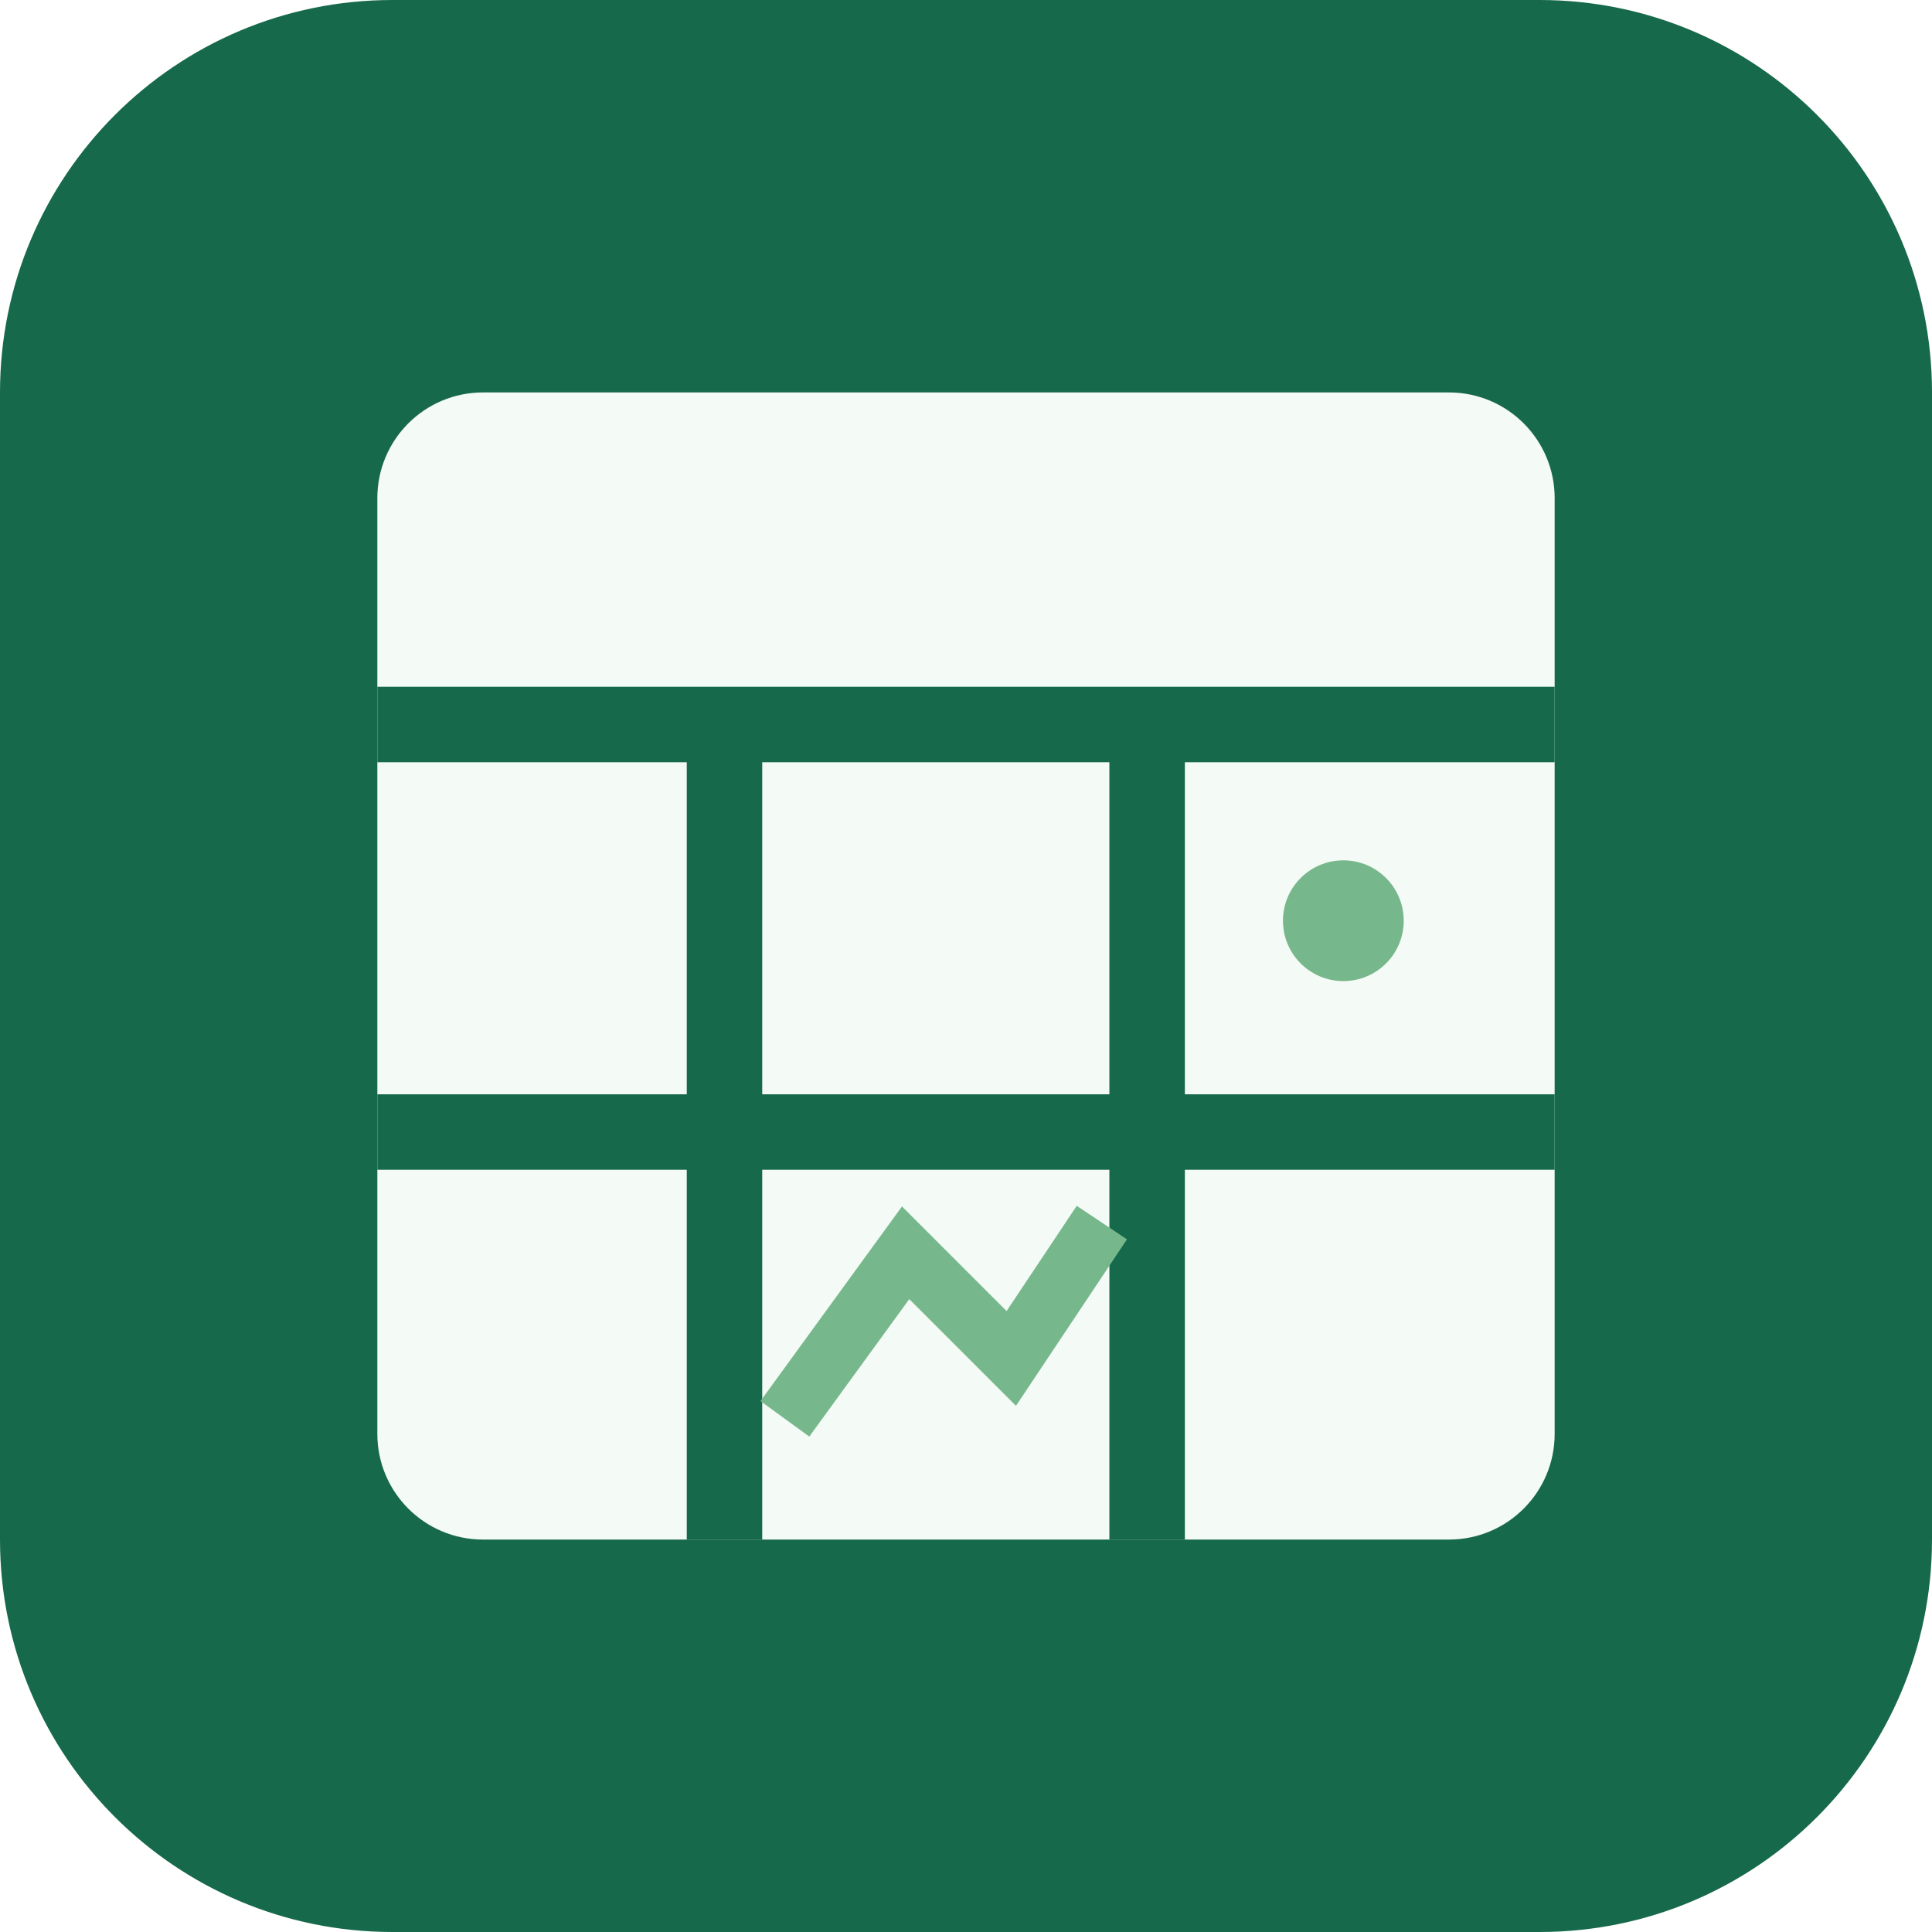
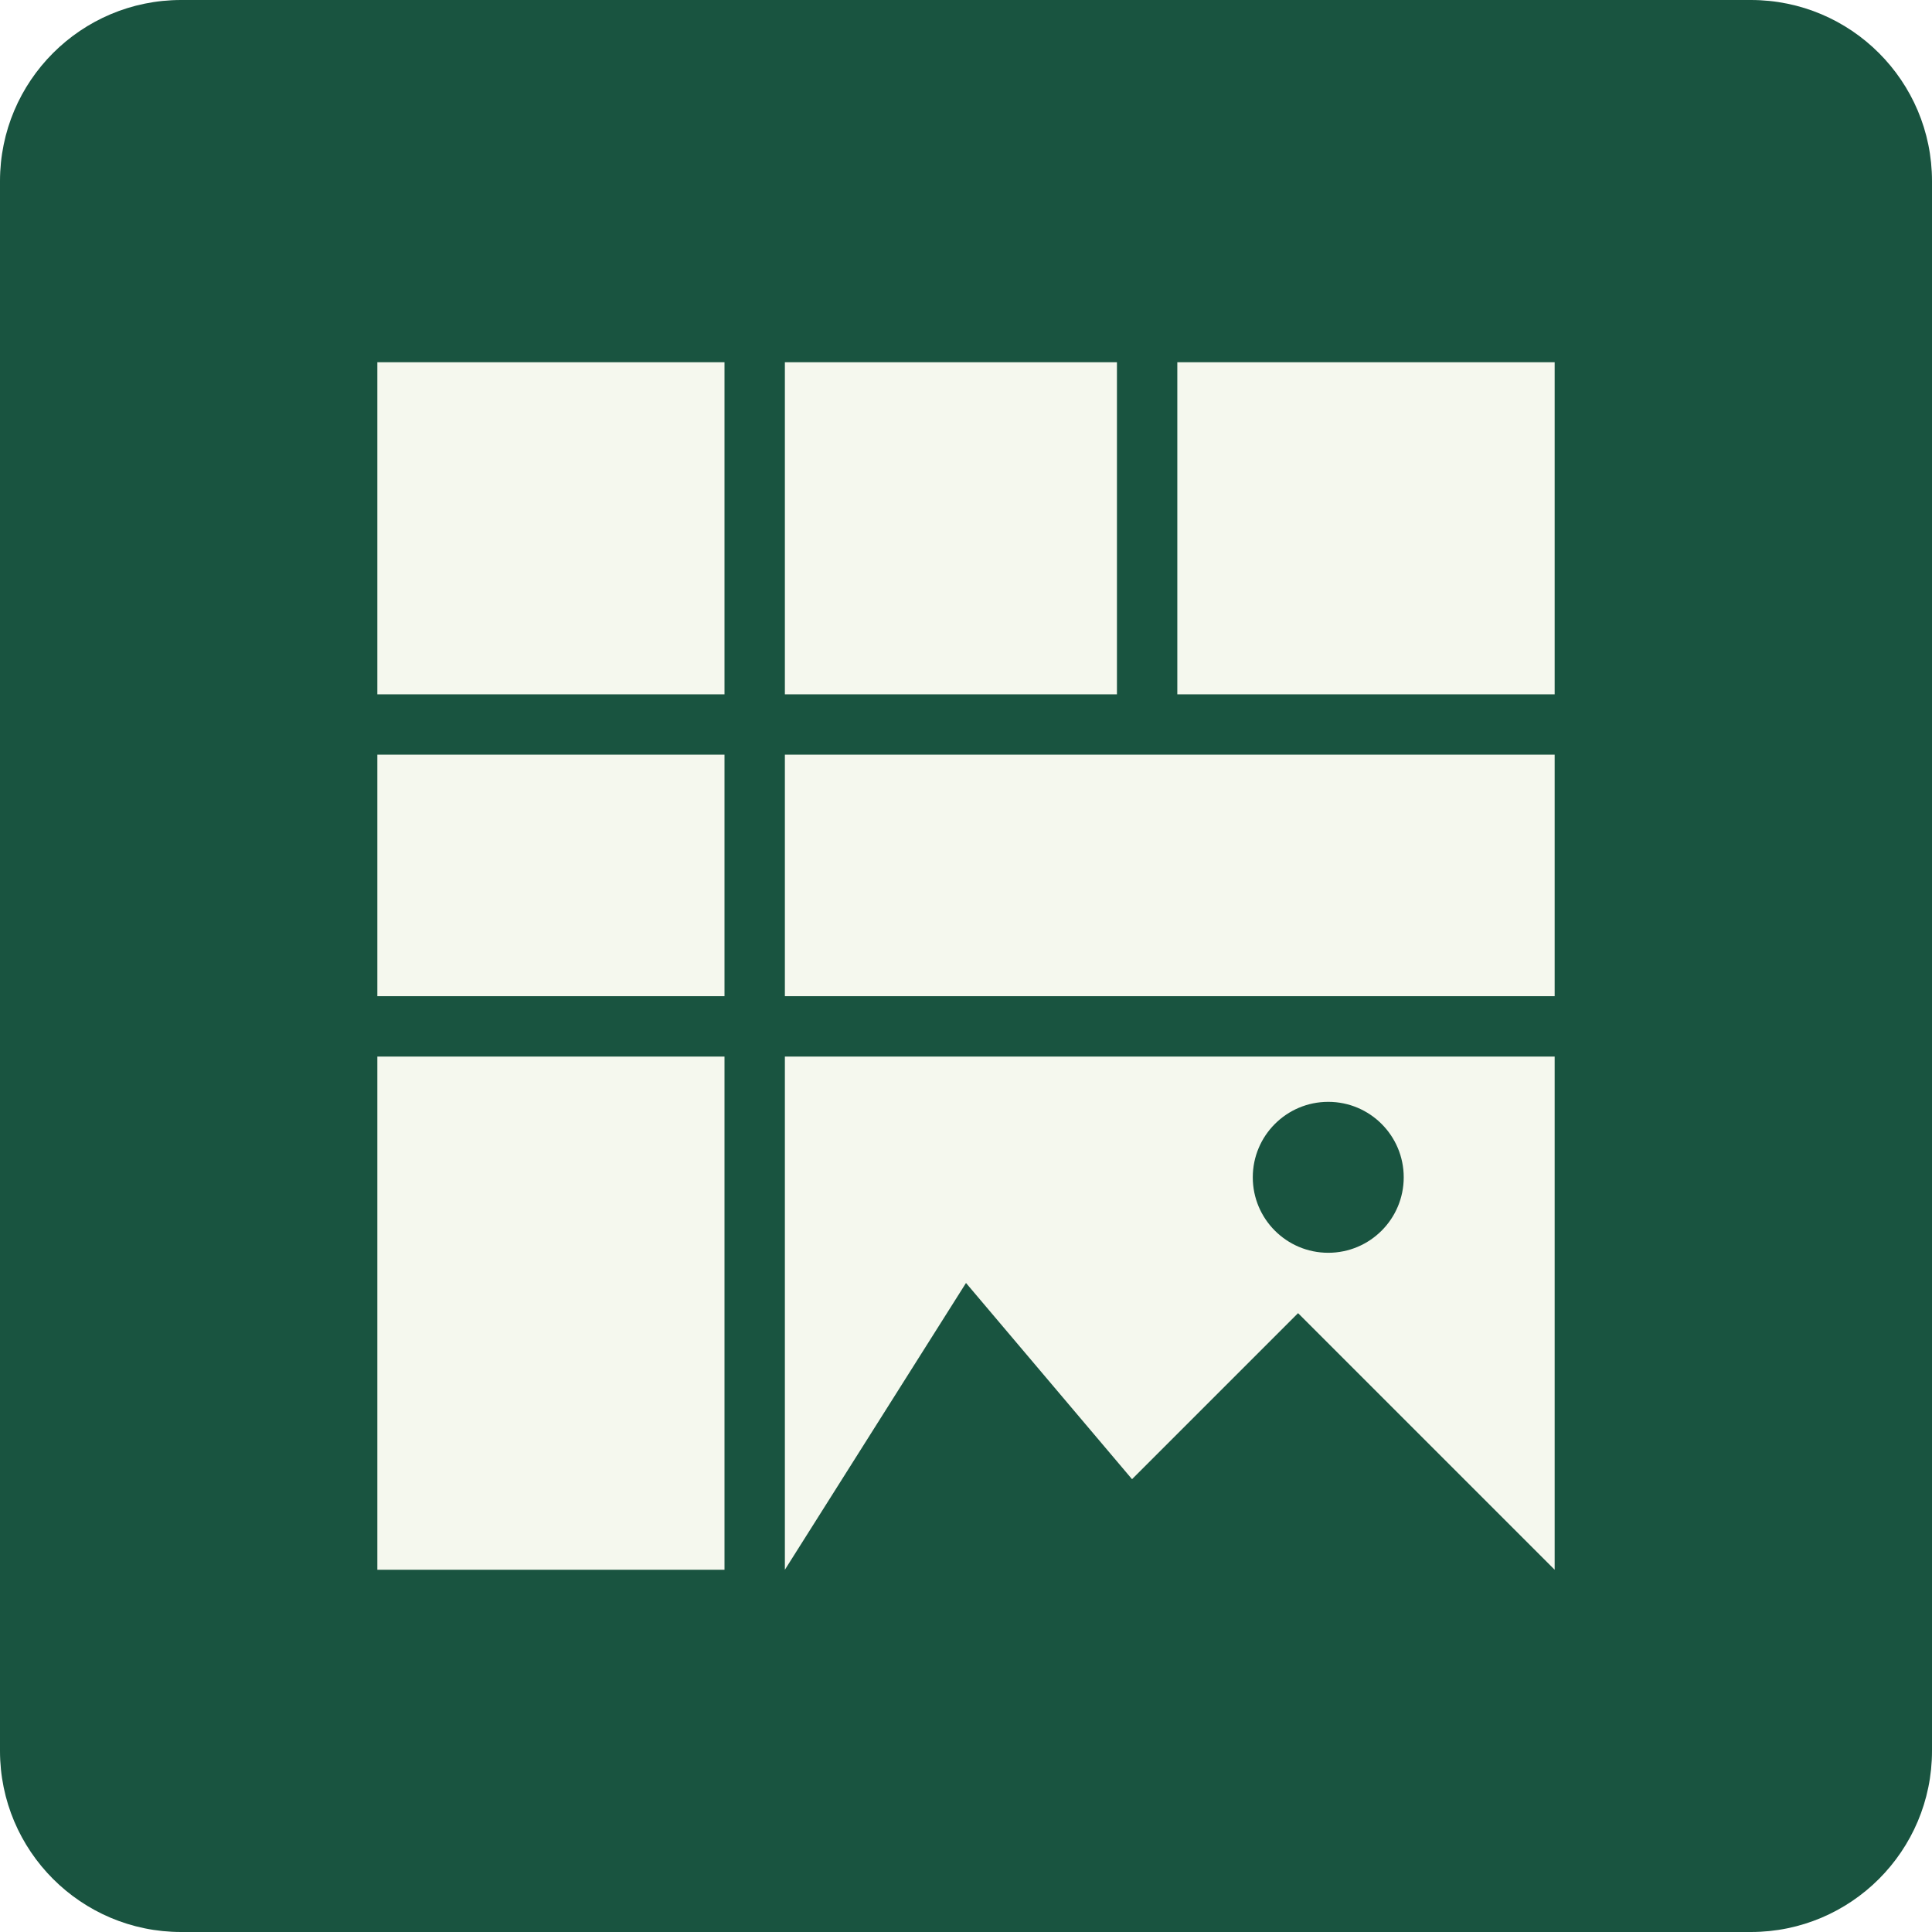
<svg xmlns="http://www.w3.org/2000/svg" width="128" height="128" viewBox="0 0 128 128">
-   <rect width="128" height="128" rx="26" fill="#17694b" />
-   <rect x="25" y="26" width="78" height="76" rx="7" fill="#f4faf5" />
-   <path d="M25 48h78M48 48v54M76 48v54M25 75h78" stroke="#17694b" stroke-width="5" />
-   <circle cx="89" cy="61" r="4" fill="#76b78b" />
-   <path d="m52 94 8-11 7 7 6-9" fill="none" stroke="#76b78b" stroke-width="4" />
+   <rect width="128" height="128" rx="12" fill="#195440" />
+   <path fill="#f5f8ee" d="M25 24h23v22H25zm27 0h22v22H52zm26 0h25v22H78zM25 50h23v16H25zm27 0h51v16H52zM25 70h23v34H25zm27 0h51v34L86 87 75 98 64 85l-12 19z" />
+   <circle cx="88" cy="78" r="5" fill="#195440" />
</svg>
